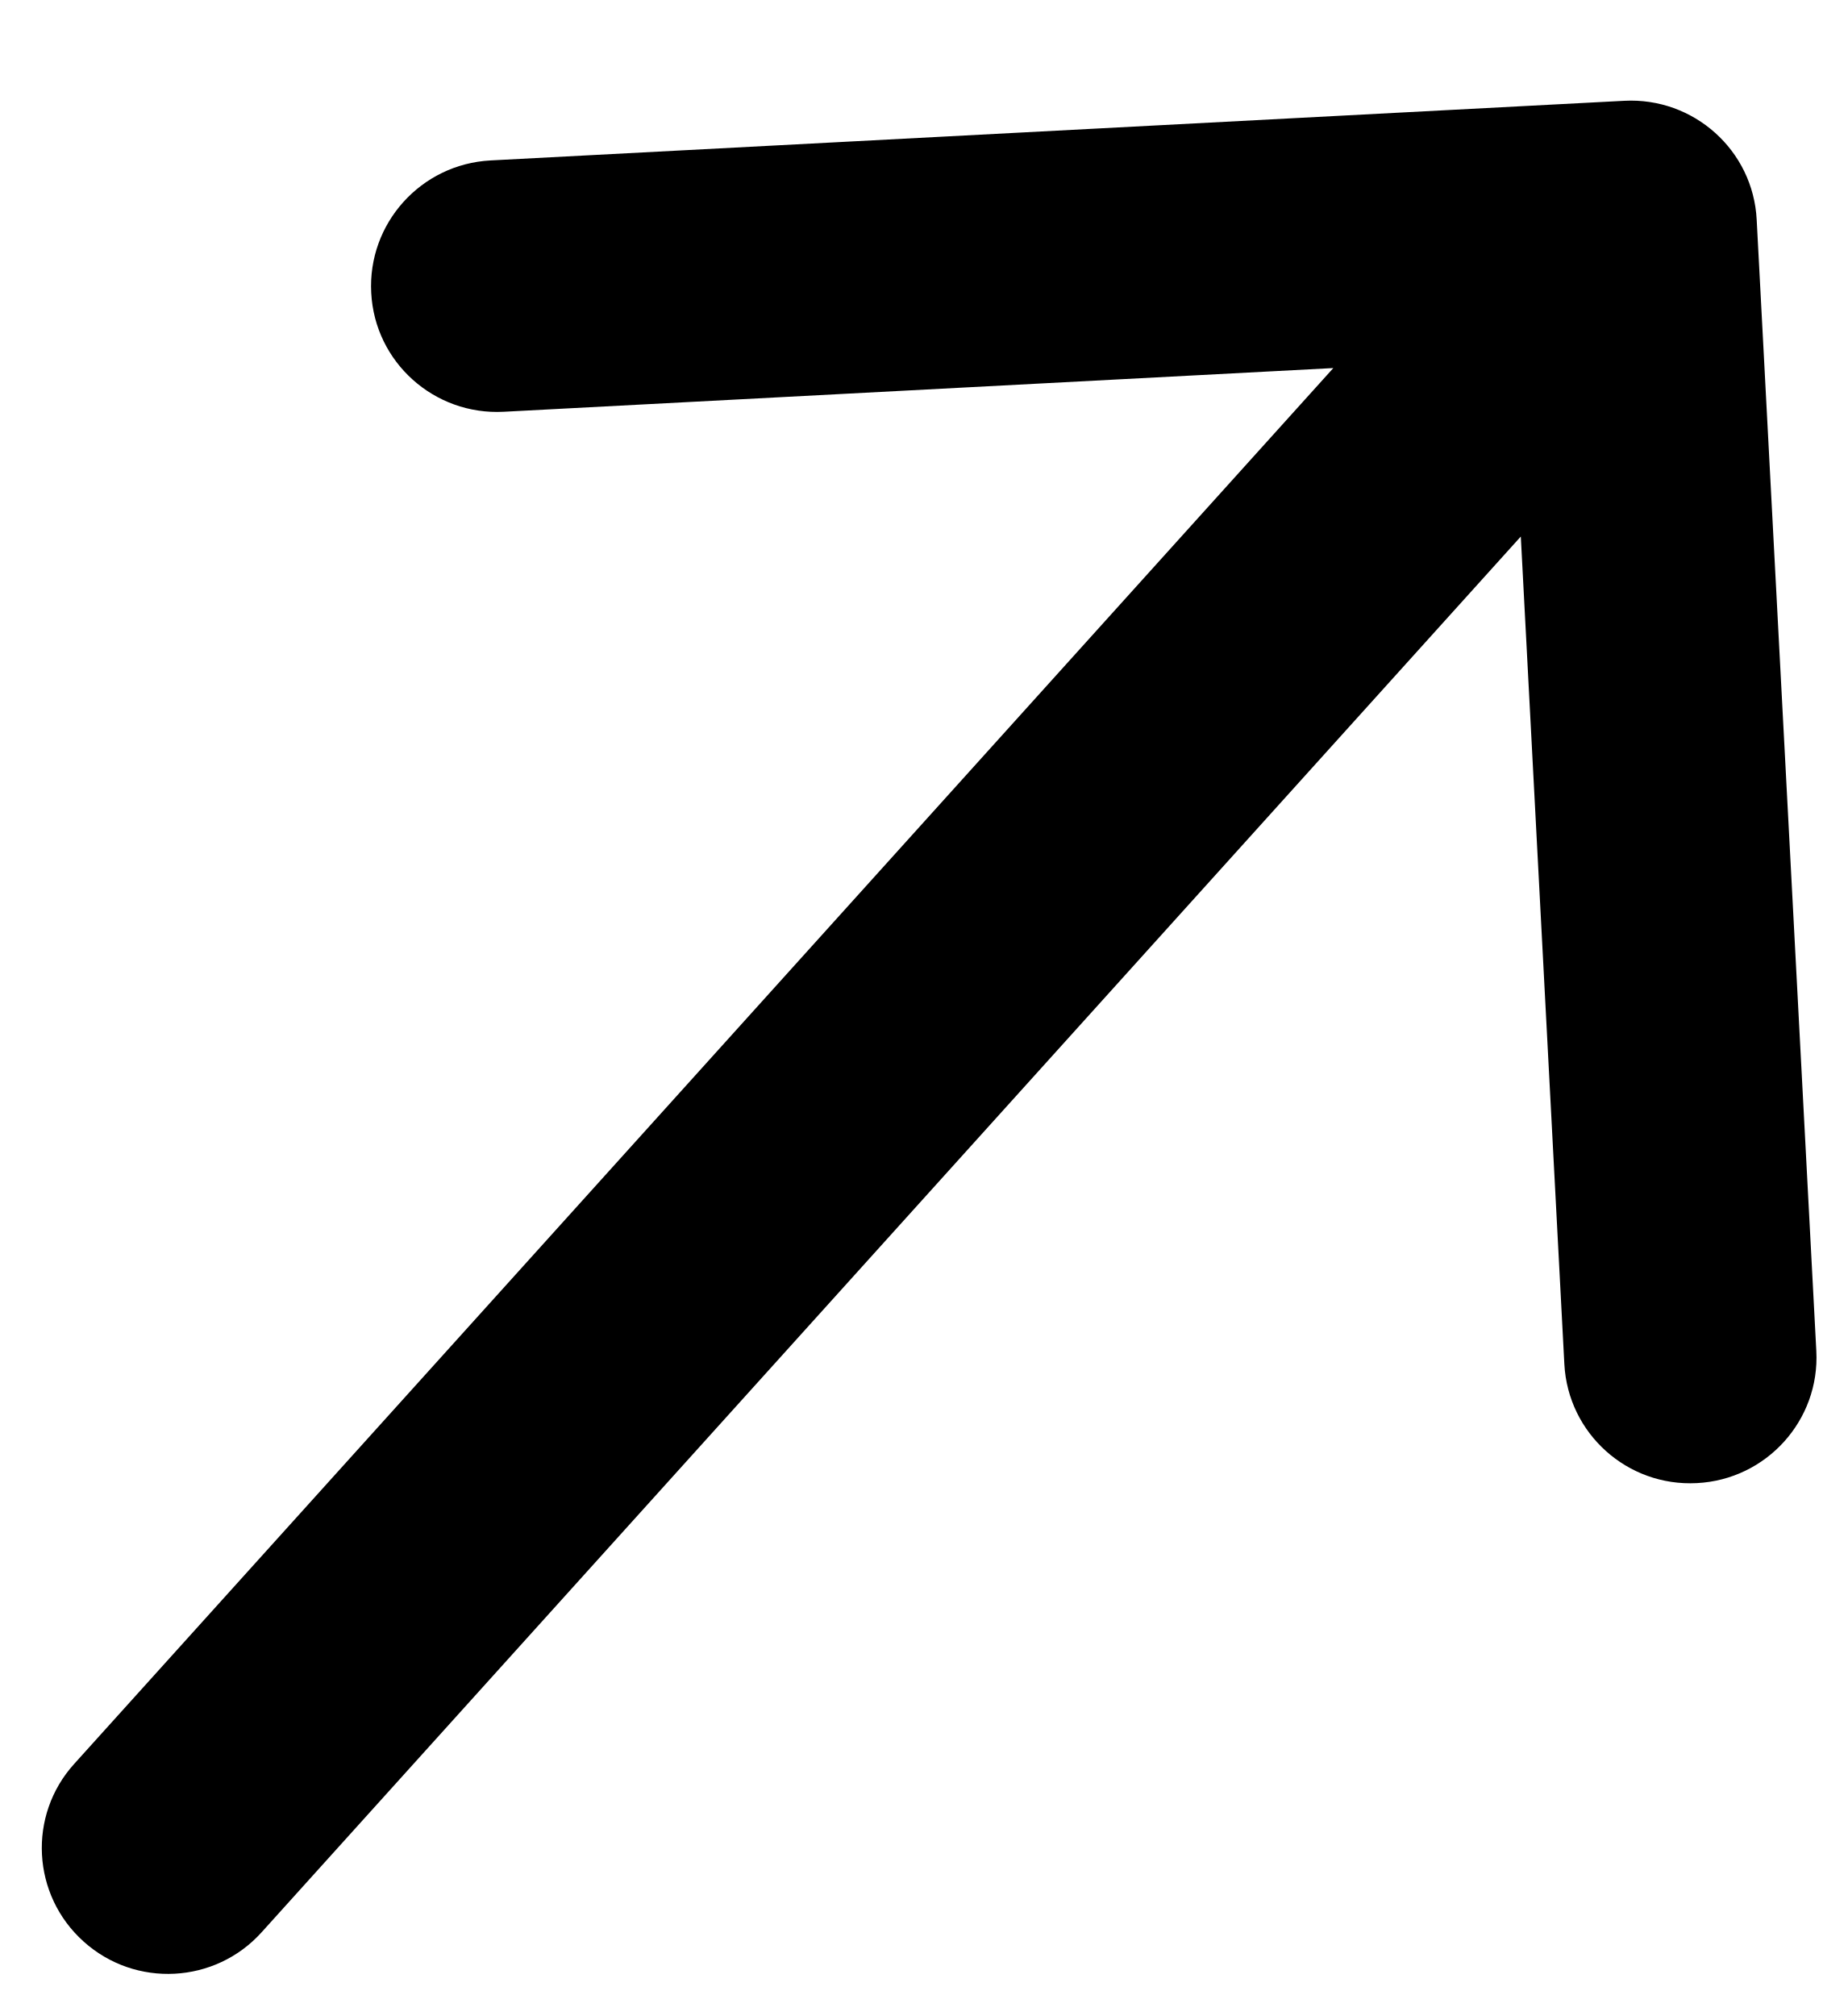
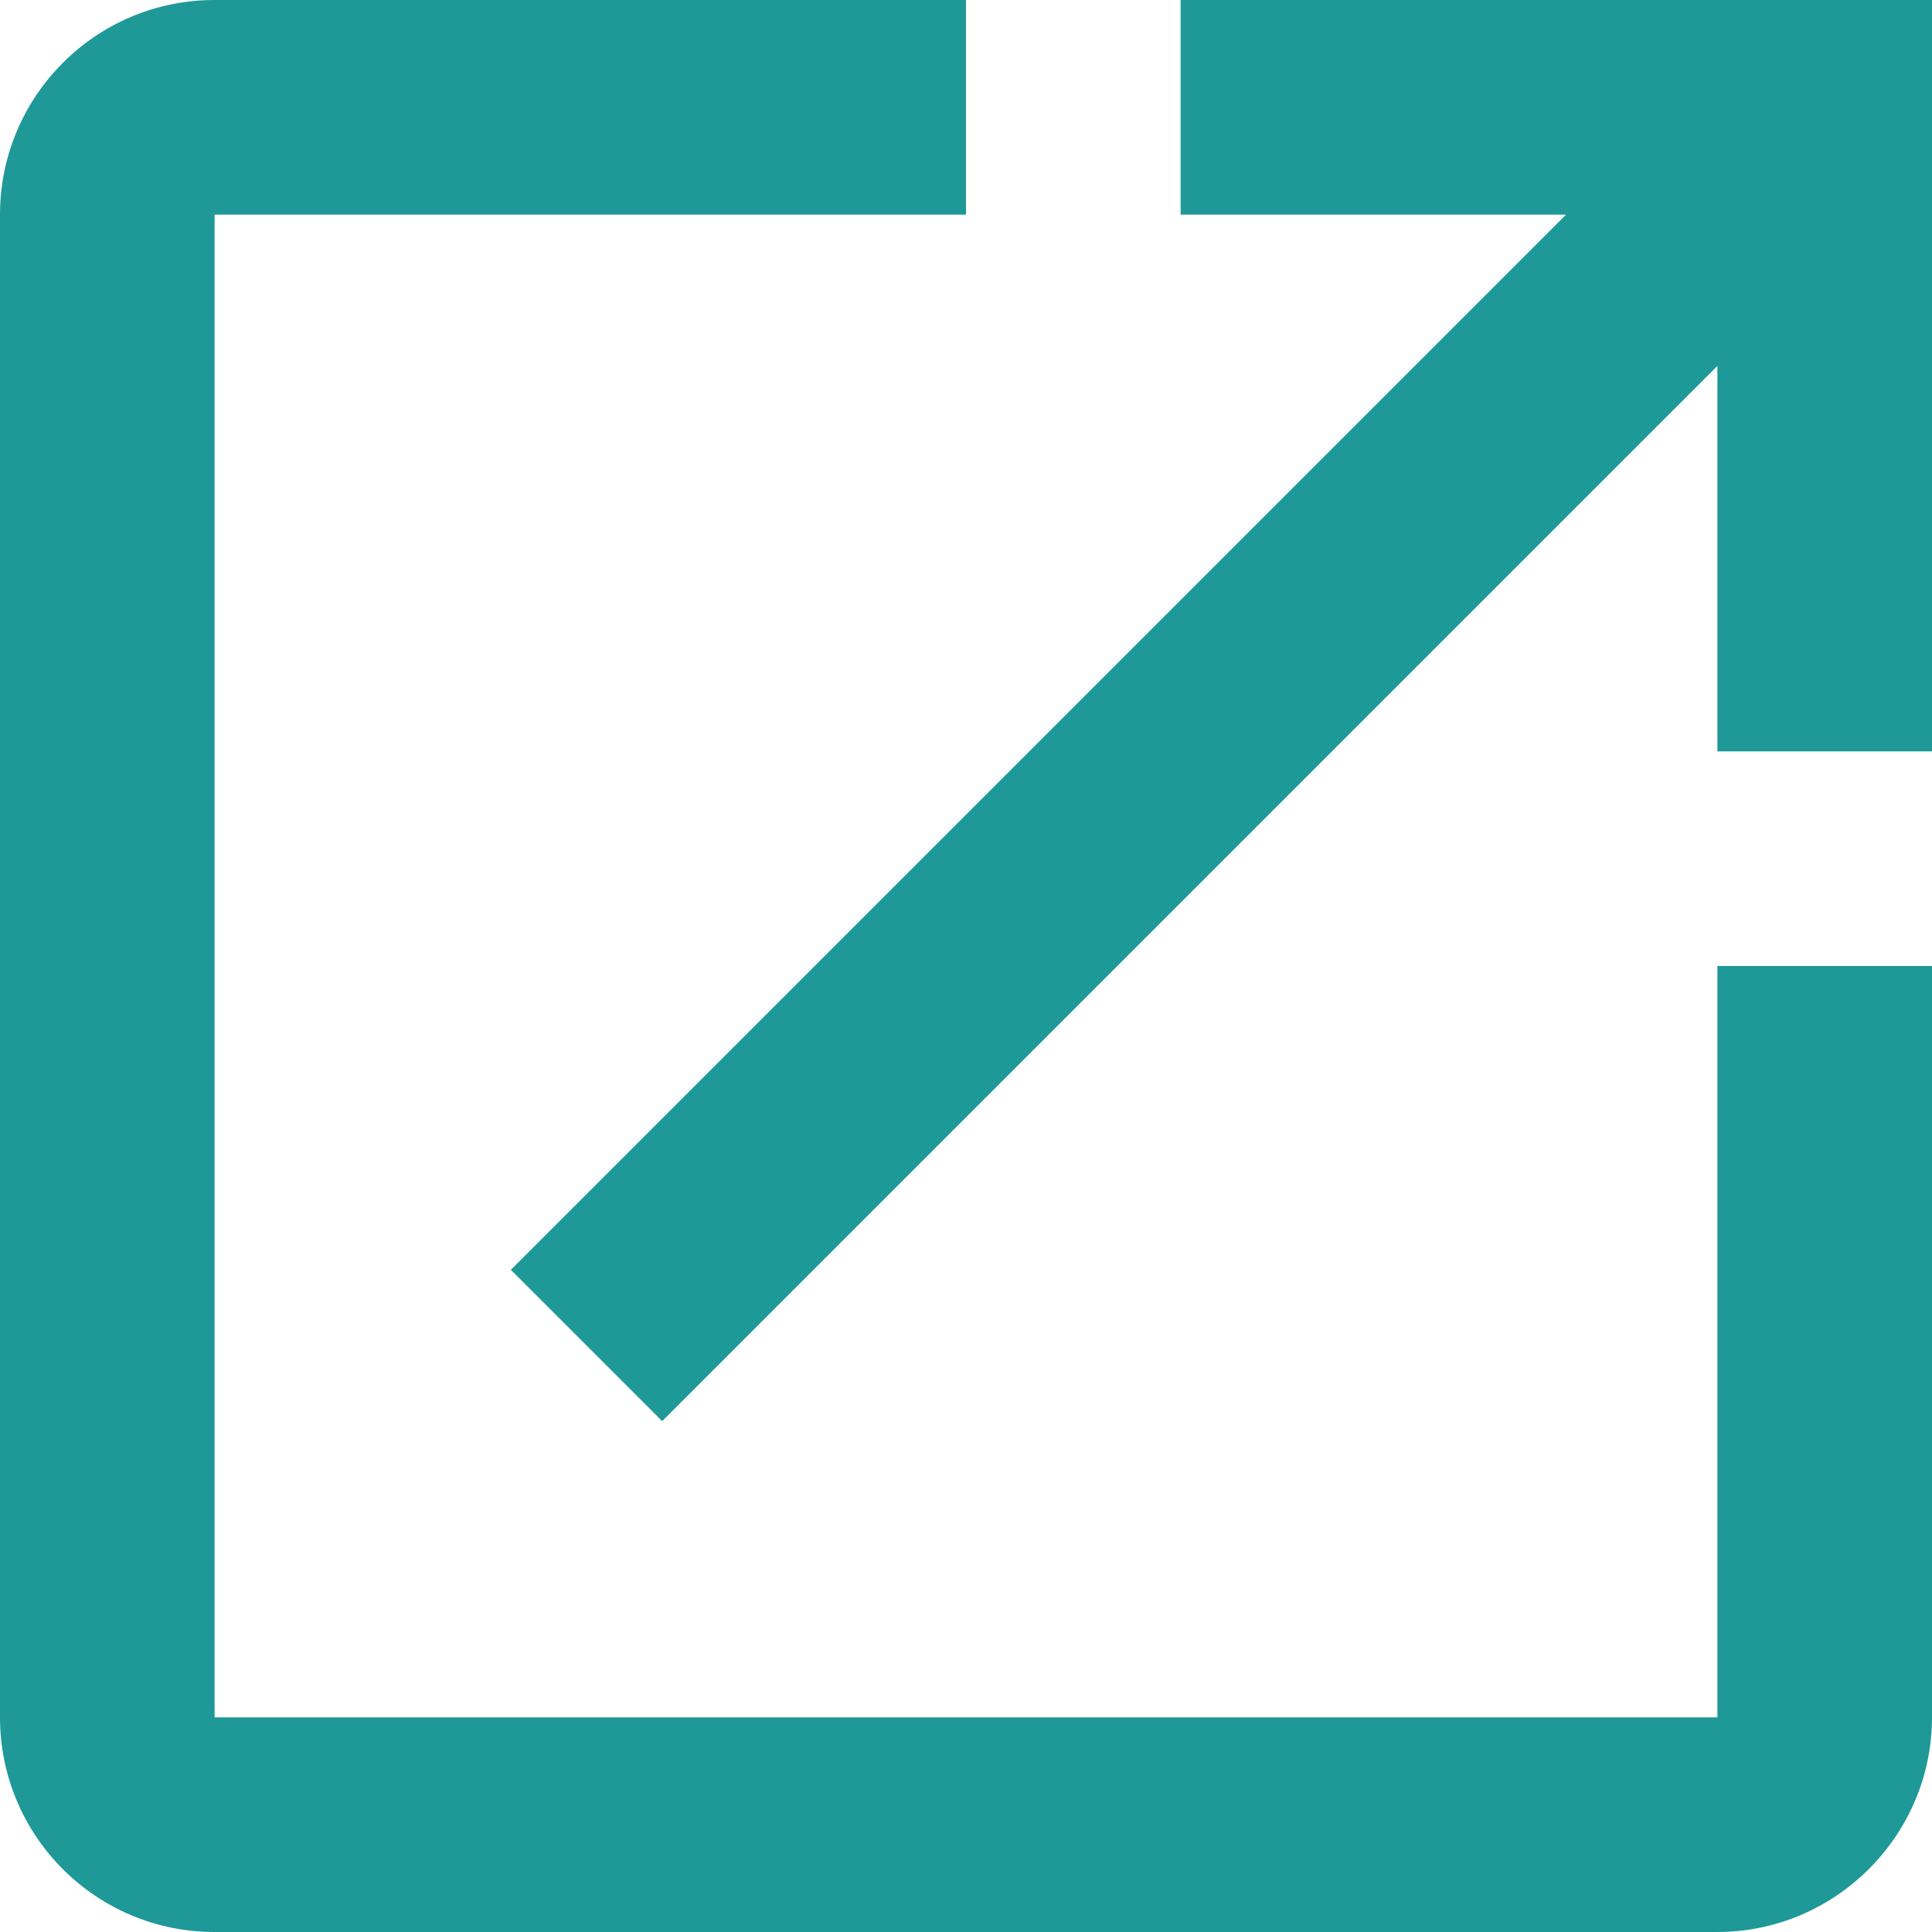
- <svg xmlns="http://www.w3.org/2000/svg" width="11" height="12" viewBox="0 0 11 12" fill="currentColor">
-   <path d="M0.442 10.499C0.164 10.806 0.189 11.28 0.498 11.557C0.806 11.834 1.281 11.809 1.558 11.501L0.442 10.499ZM10.458 1.308C10.437 0.895 10.083 0.578 9.669 0.6L2.92 0.955C2.506 0.977 2.188 1.33 2.21 1.743C2.231 2.156 2.585 2.473 2.999 2.451L8.998 2.135L9.313 8.12C9.335 8.533 9.688 8.85 10.102 8.828C10.516 8.807 10.835 8.454 10.813 8.041L10.458 1.308ZM1.558 11.501L10.267 1.849L9.15 0.847L0.442 10.499L1.558 11.501Z" />
+ <svg xmlns="http://www.w3.org/2000/svg" width="12" height="12" viewBox="0 0 12 12" fill="none">
+   <path d="M10.667 10.667H1.333V1.333H6V0H1.333C0.593 0 0 0.6 0 1.333V10.667C0 11.4 0.593 12 1.333 12H10.667C11.4 12 12 11.4 12 10.667V6H10.667V10.667ZM7.333 0V1.333H9.727L3.173 7.887L4.113 8.827L10.667 2.273V4.667H12V0H7.333Z" fill="#1F9898" />
</svg>
